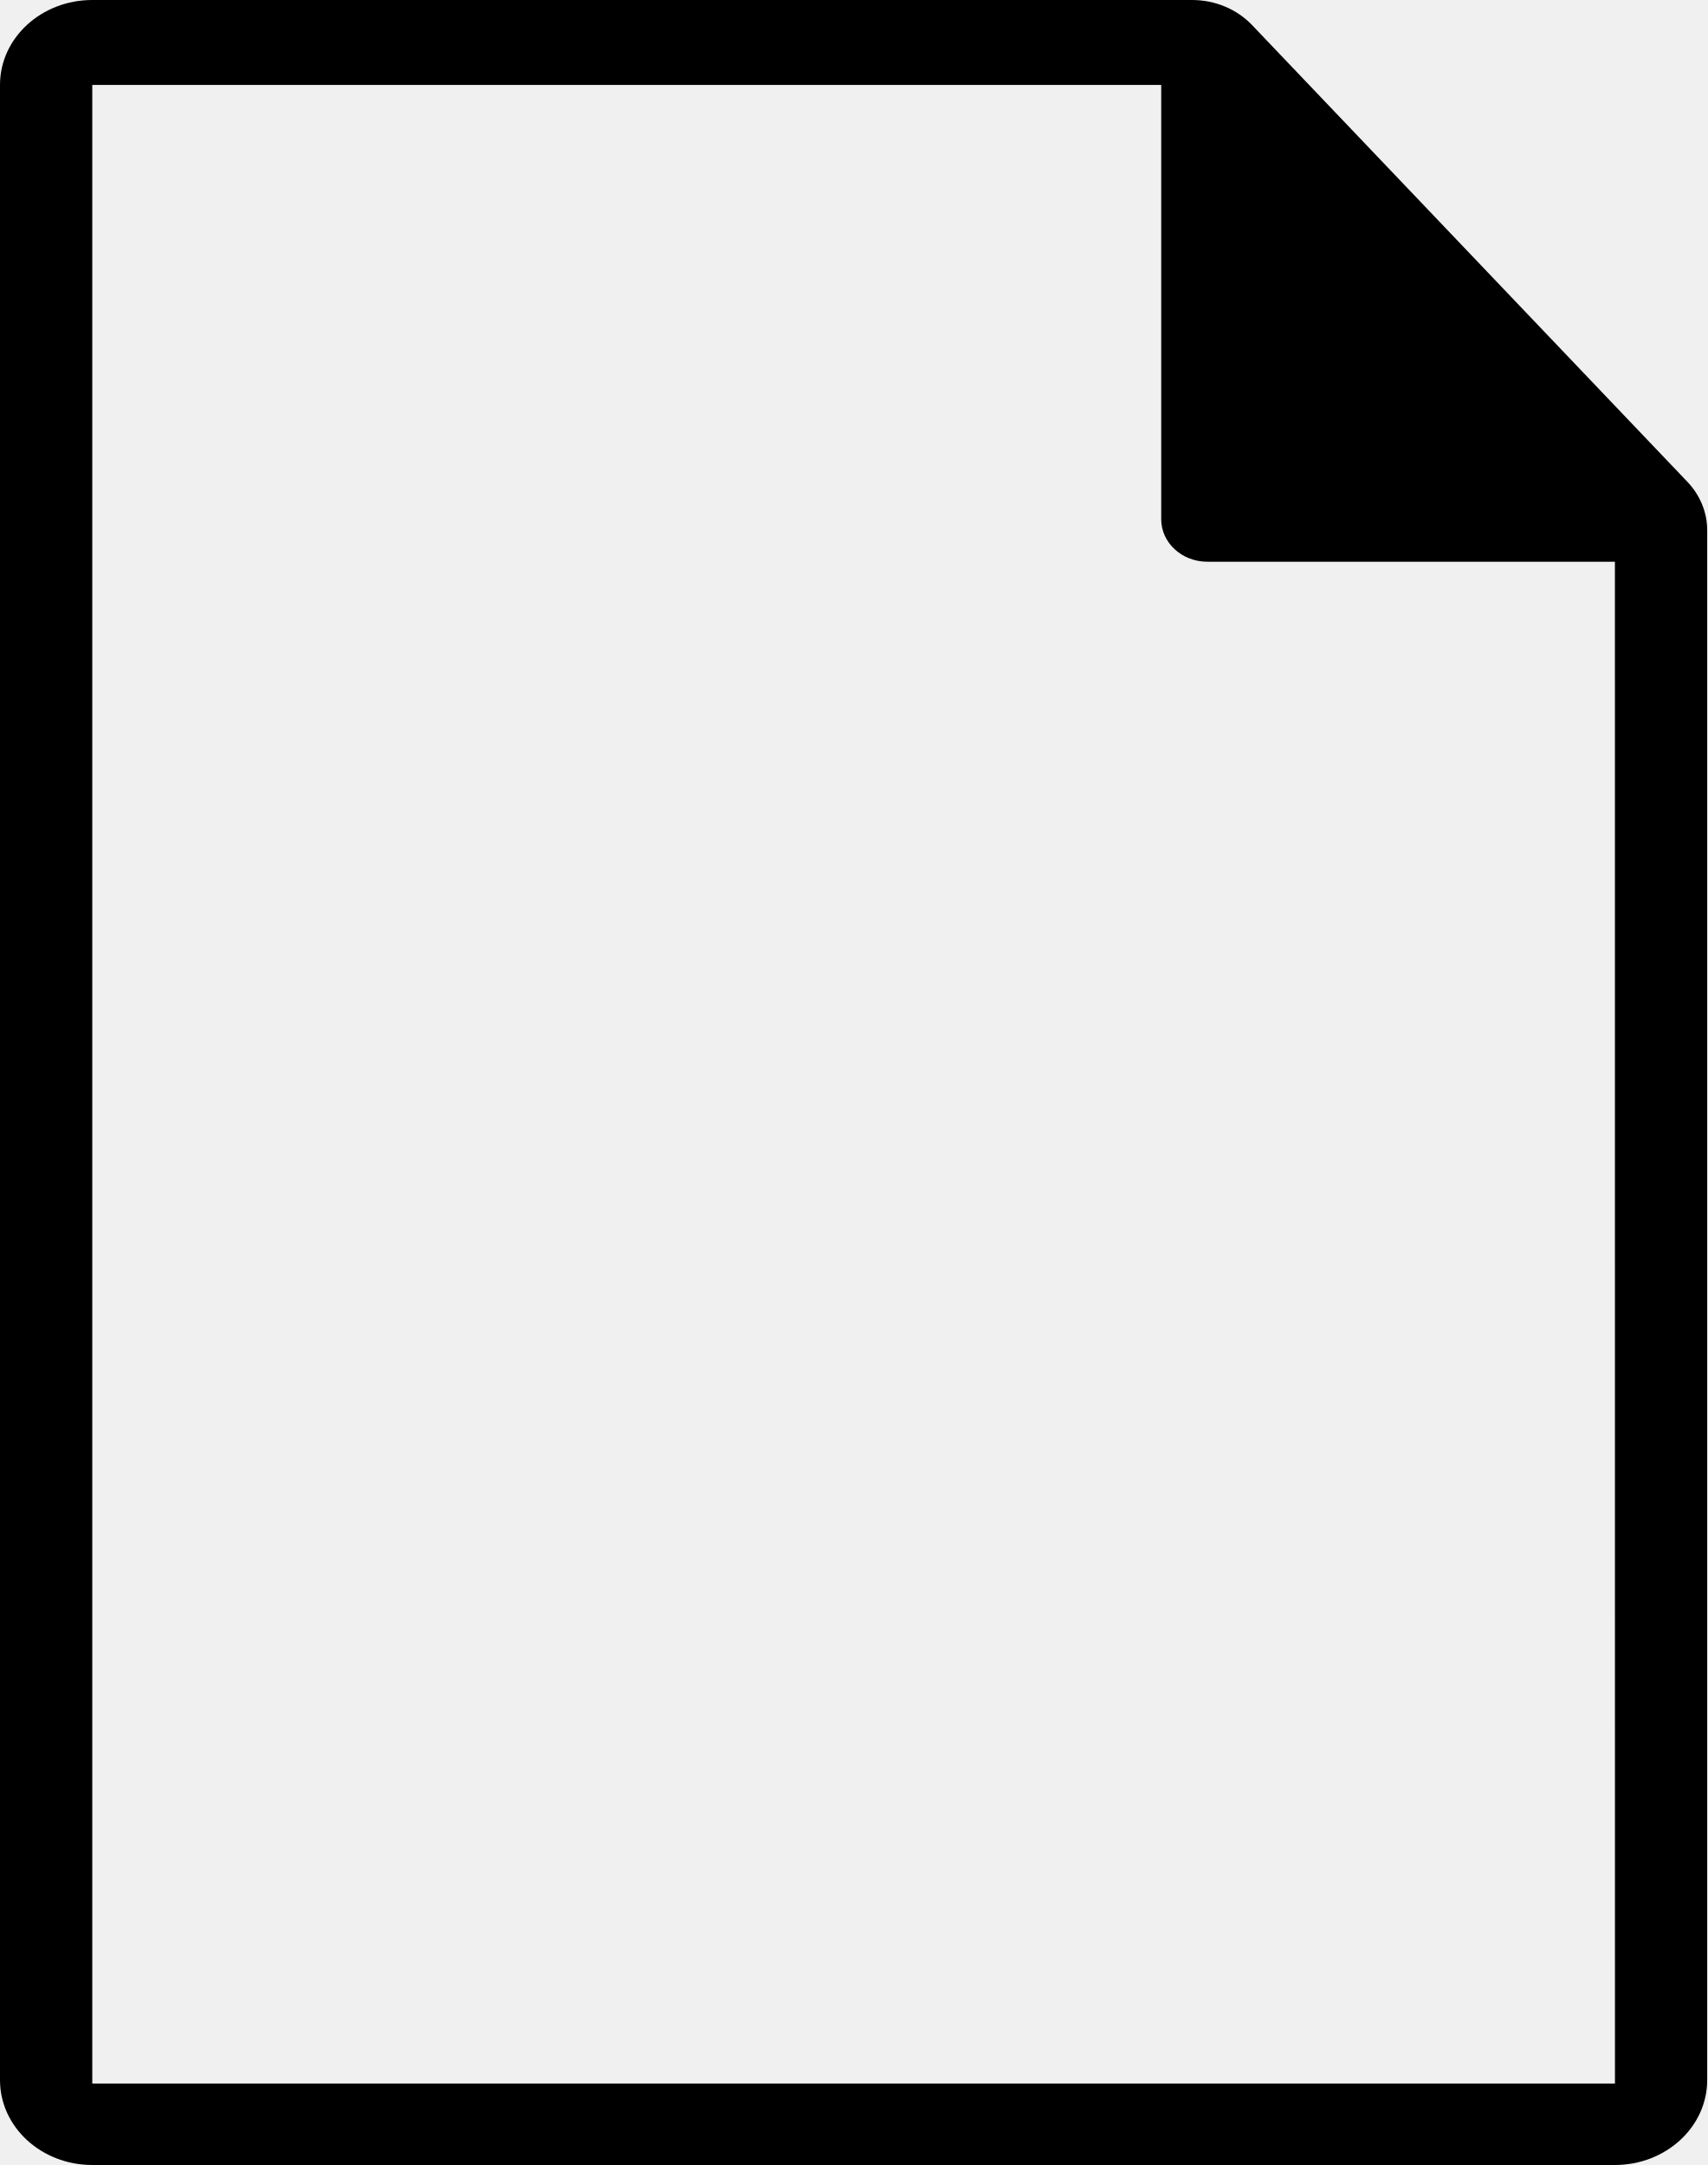
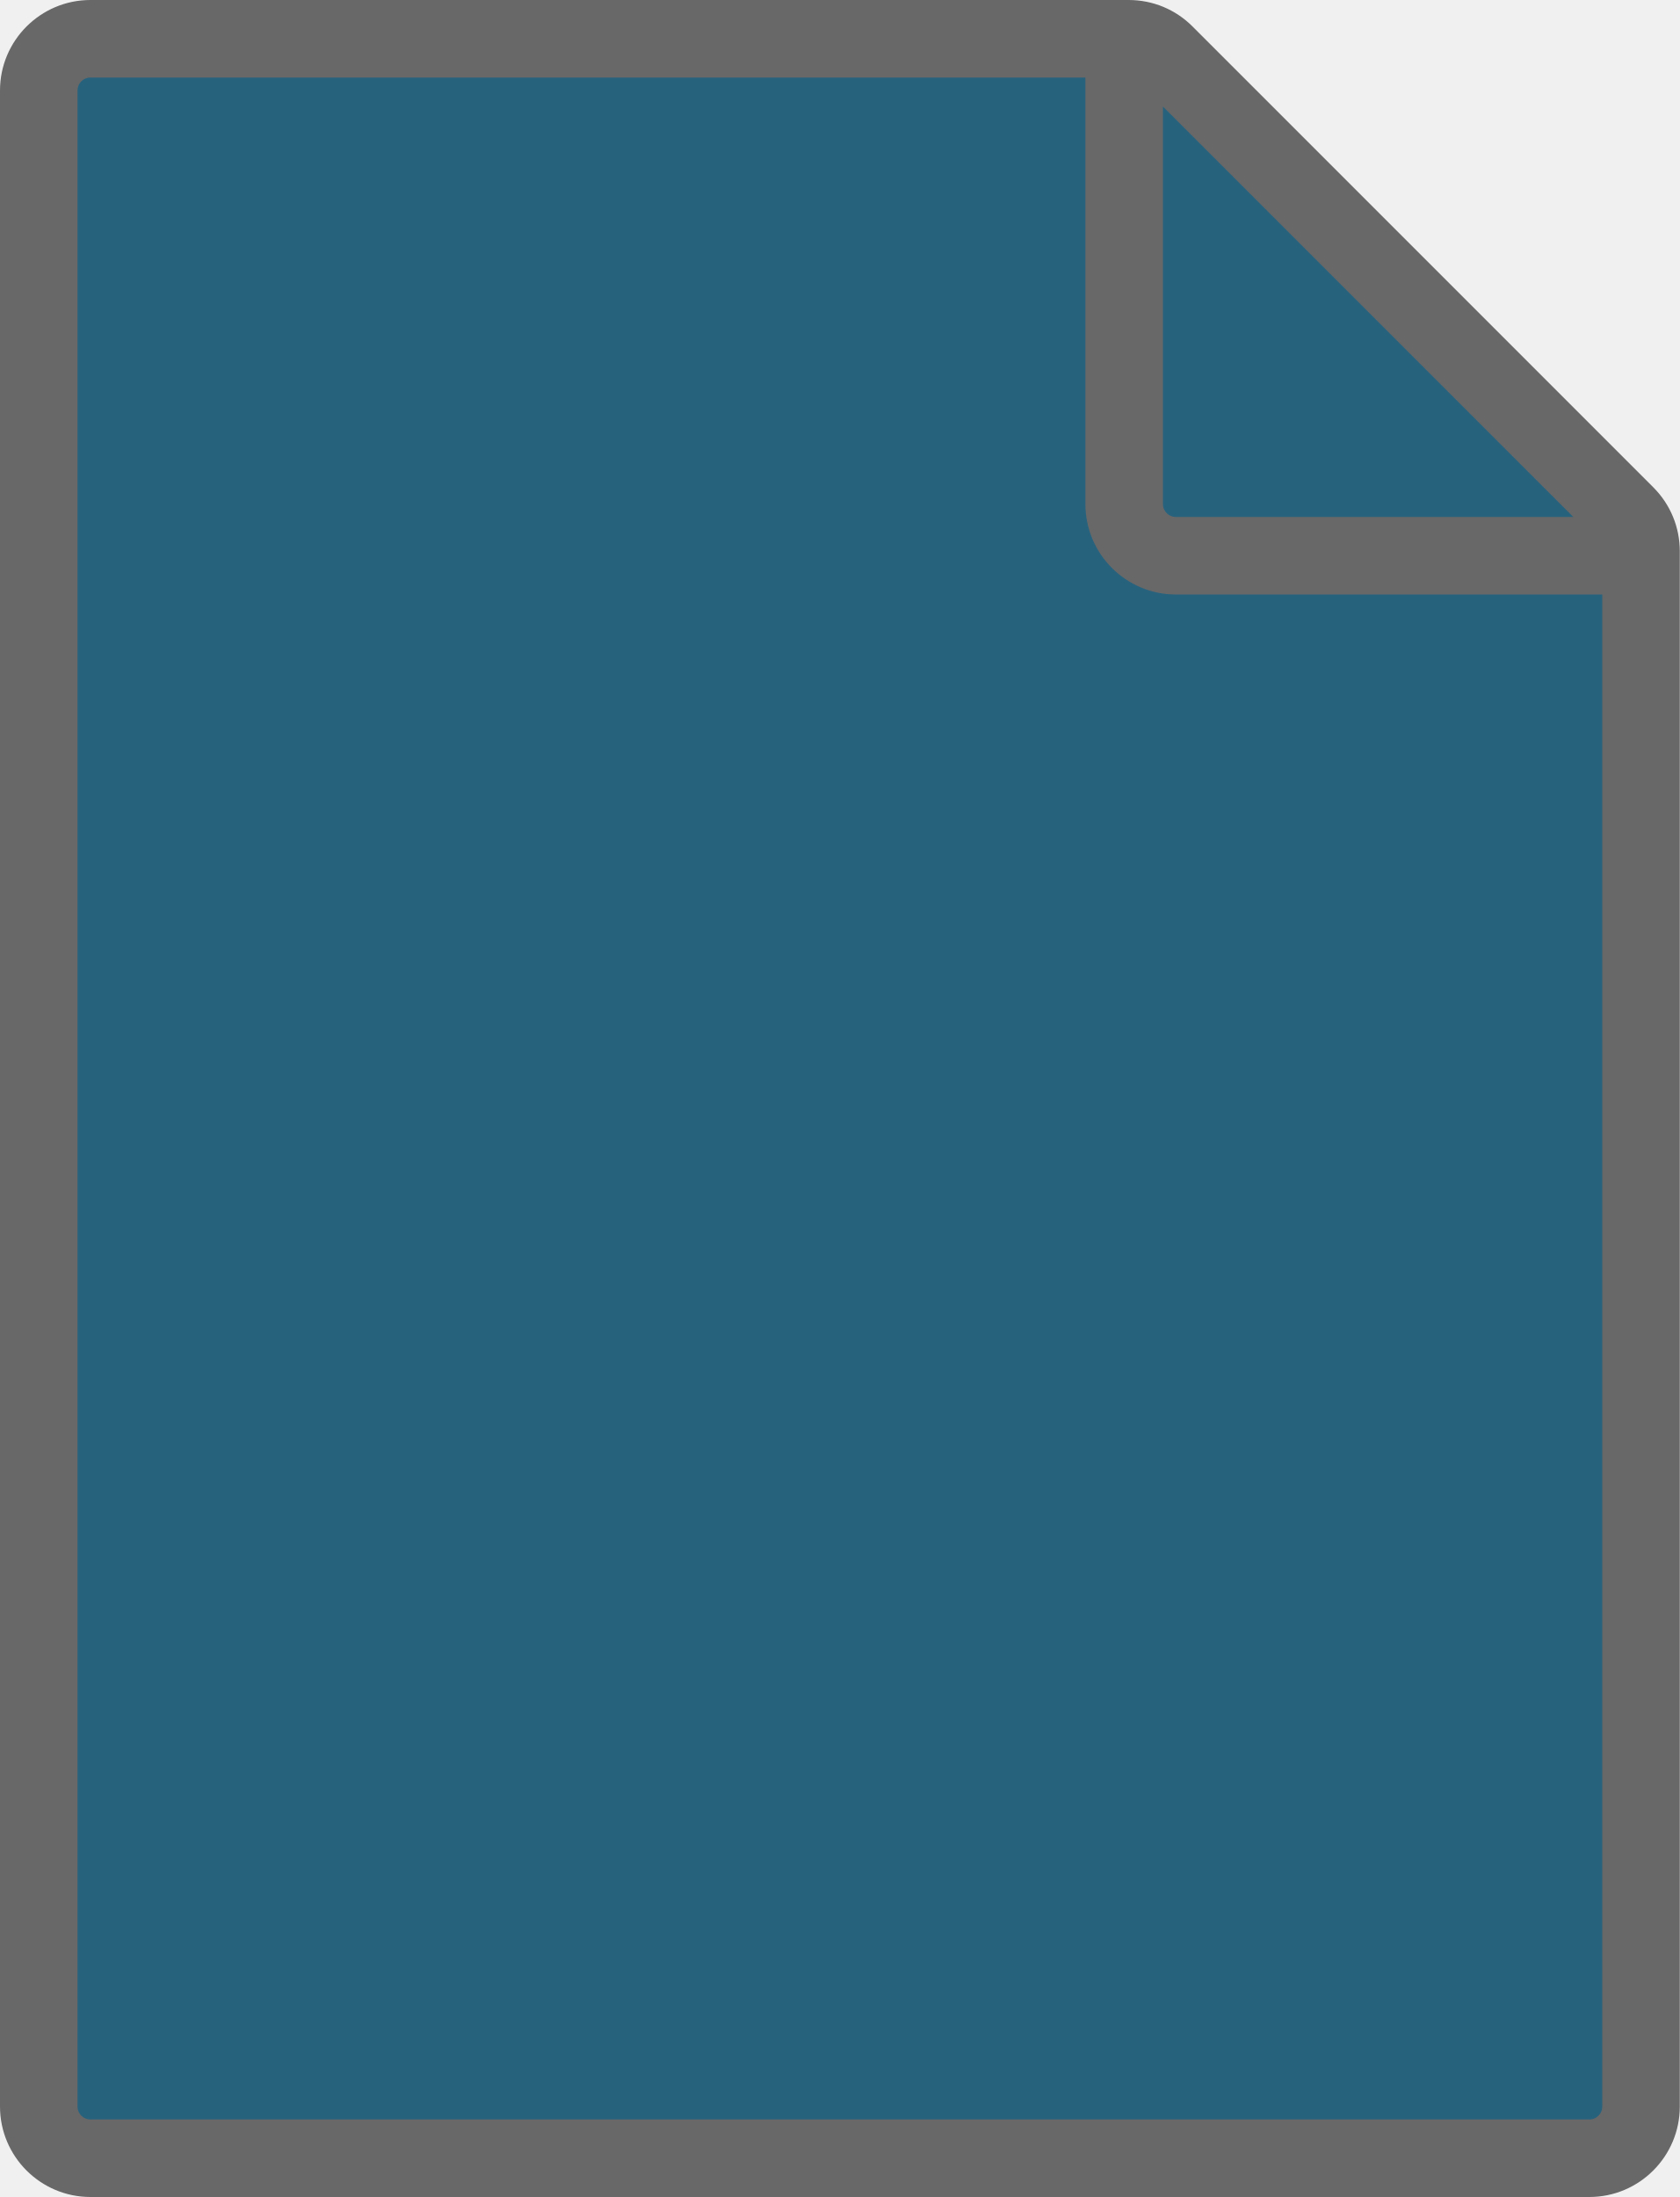
- <svg xmlns="http://www.w3.org/2000/svg" version="1.1" id="Capa_1" x="0px" y="0px" viewBox="0 0 162.783 206.465" xml:space="preserve" width="162.783" height="206.465">
-   <defs id="defs37" />
-   <path d="M 160.896,45.95 119.379,2.384 C 117.935,0.869 115.852,0 113.662,0 H 8.799 C 3.94,0 0,3.625 0,8.096 V 198.368 c 0,4.472 3.94,8.096 8.799,8.096 H 153.983 c 4.86,0 8.799,-3.625 8.799,-8.097 V 50.563 c 0,-1.697 -0.67,-3.337 -1.887,-4.613 z M 8.799,198.696 V 8.097 H 110.723 V 49.521 c 0,2.235 1.968,4.049 4.4,4.049 h 38.861 l 0.004,145.127 z" id="path2" style="stroke-width:10;stroke-miterlimit:4;stroke-dasharray:none" />
-   <g id="g4" transform="translate(-43.51)">
- </g>
-   <g id="g6" transform="translate(-43.51)">
- </g>
-   <g id="g8" transform="translate(-43.51)">
- </g>
-   <g id="g10" transform="translate(-43.51)">
- </g>
-   <g id="g12" transform="translate(-43.51)">
- </g>
-   <g id="g14" transform="translate(-43.51)">
- </g>
-   <g id="g16" transform="translate(-43.51)">
- </g>
-   <g id="g18" transform="translate(-43.51)">
- </g>
-   <g id="g20" transform="translate(-43.51)">
- </g>
-   <g id="g22" transform="translate(-43.51)">
- </g>
-   <g id="g24" transform="translate(-43.51)">
- </g>
-   <g id="g26" transform="translate(-43.51)">
- </g>
-   <g id="g28" transform="translate(-43.51)">
- </g>
-   <g id="g30" transform="translate(-43.51)">
- </g>
-   <g id="g32" transform="translate(-43.51)">
- </g>
+ <svg xmlns="http://www.w3.org/2000/svg" viewBox="0 0 65 85" fill="#ffffff" version="1.1" id="svg6" width="65" height="85">
+   <defs id="defs10" />
+   <path d="M 45.458,2.5 H 2.77 C 2.068,2.5 1.5,3.068 1.5,3.77 V 81.23 C 1.5,81.931 2.068,82.5 2.77,82.5 h 59.682 c 0.701,0 1.27,-0.569 1.27,-1.27 V 20.764 c 0,-0.786 -0.312,-1.54 -0.868,-2.095 L 47.553,3.368 C 46.997,2.812 46.244,2.5 45.458,2.5 Z" id="path2" style="fill:#27627d;fill-opacity:1" />
+   <path fill="#979593" d="M 63.621,19.207 45.793,1.379 C 45.227,0.812 44.474,0.5 43.672,0.5 H 3.5 c -1.654,0 -3,1.346 -3,3 v 78 c 0,1.654 1.346,3 3,3 h 58 c 1.654,0 3,-1.346 3,-3 V 21.328 c 0,-0.801 -0.312,-1.554 -0.879,-2.121 z M 44.5,2.914 62.086,20.5 H 45.5 c -0.552,0 -1,-0.448 -1,-1 z M 61.5,82.5 h -58 c -0.552,0 -1,-0.448 -1,-1 v -78 c 0,-0.552 0.448,-1 1,-1 h 39 v 17 c 0,1.654 1.346,3 3,3 h 17 v 59 c 0,0.552 -0.448,1 -1,1 z" id="path4" style="fill:#686868;fill-opacity:1;stroke:#686868;stroke-opacity:1" />
</svg>
